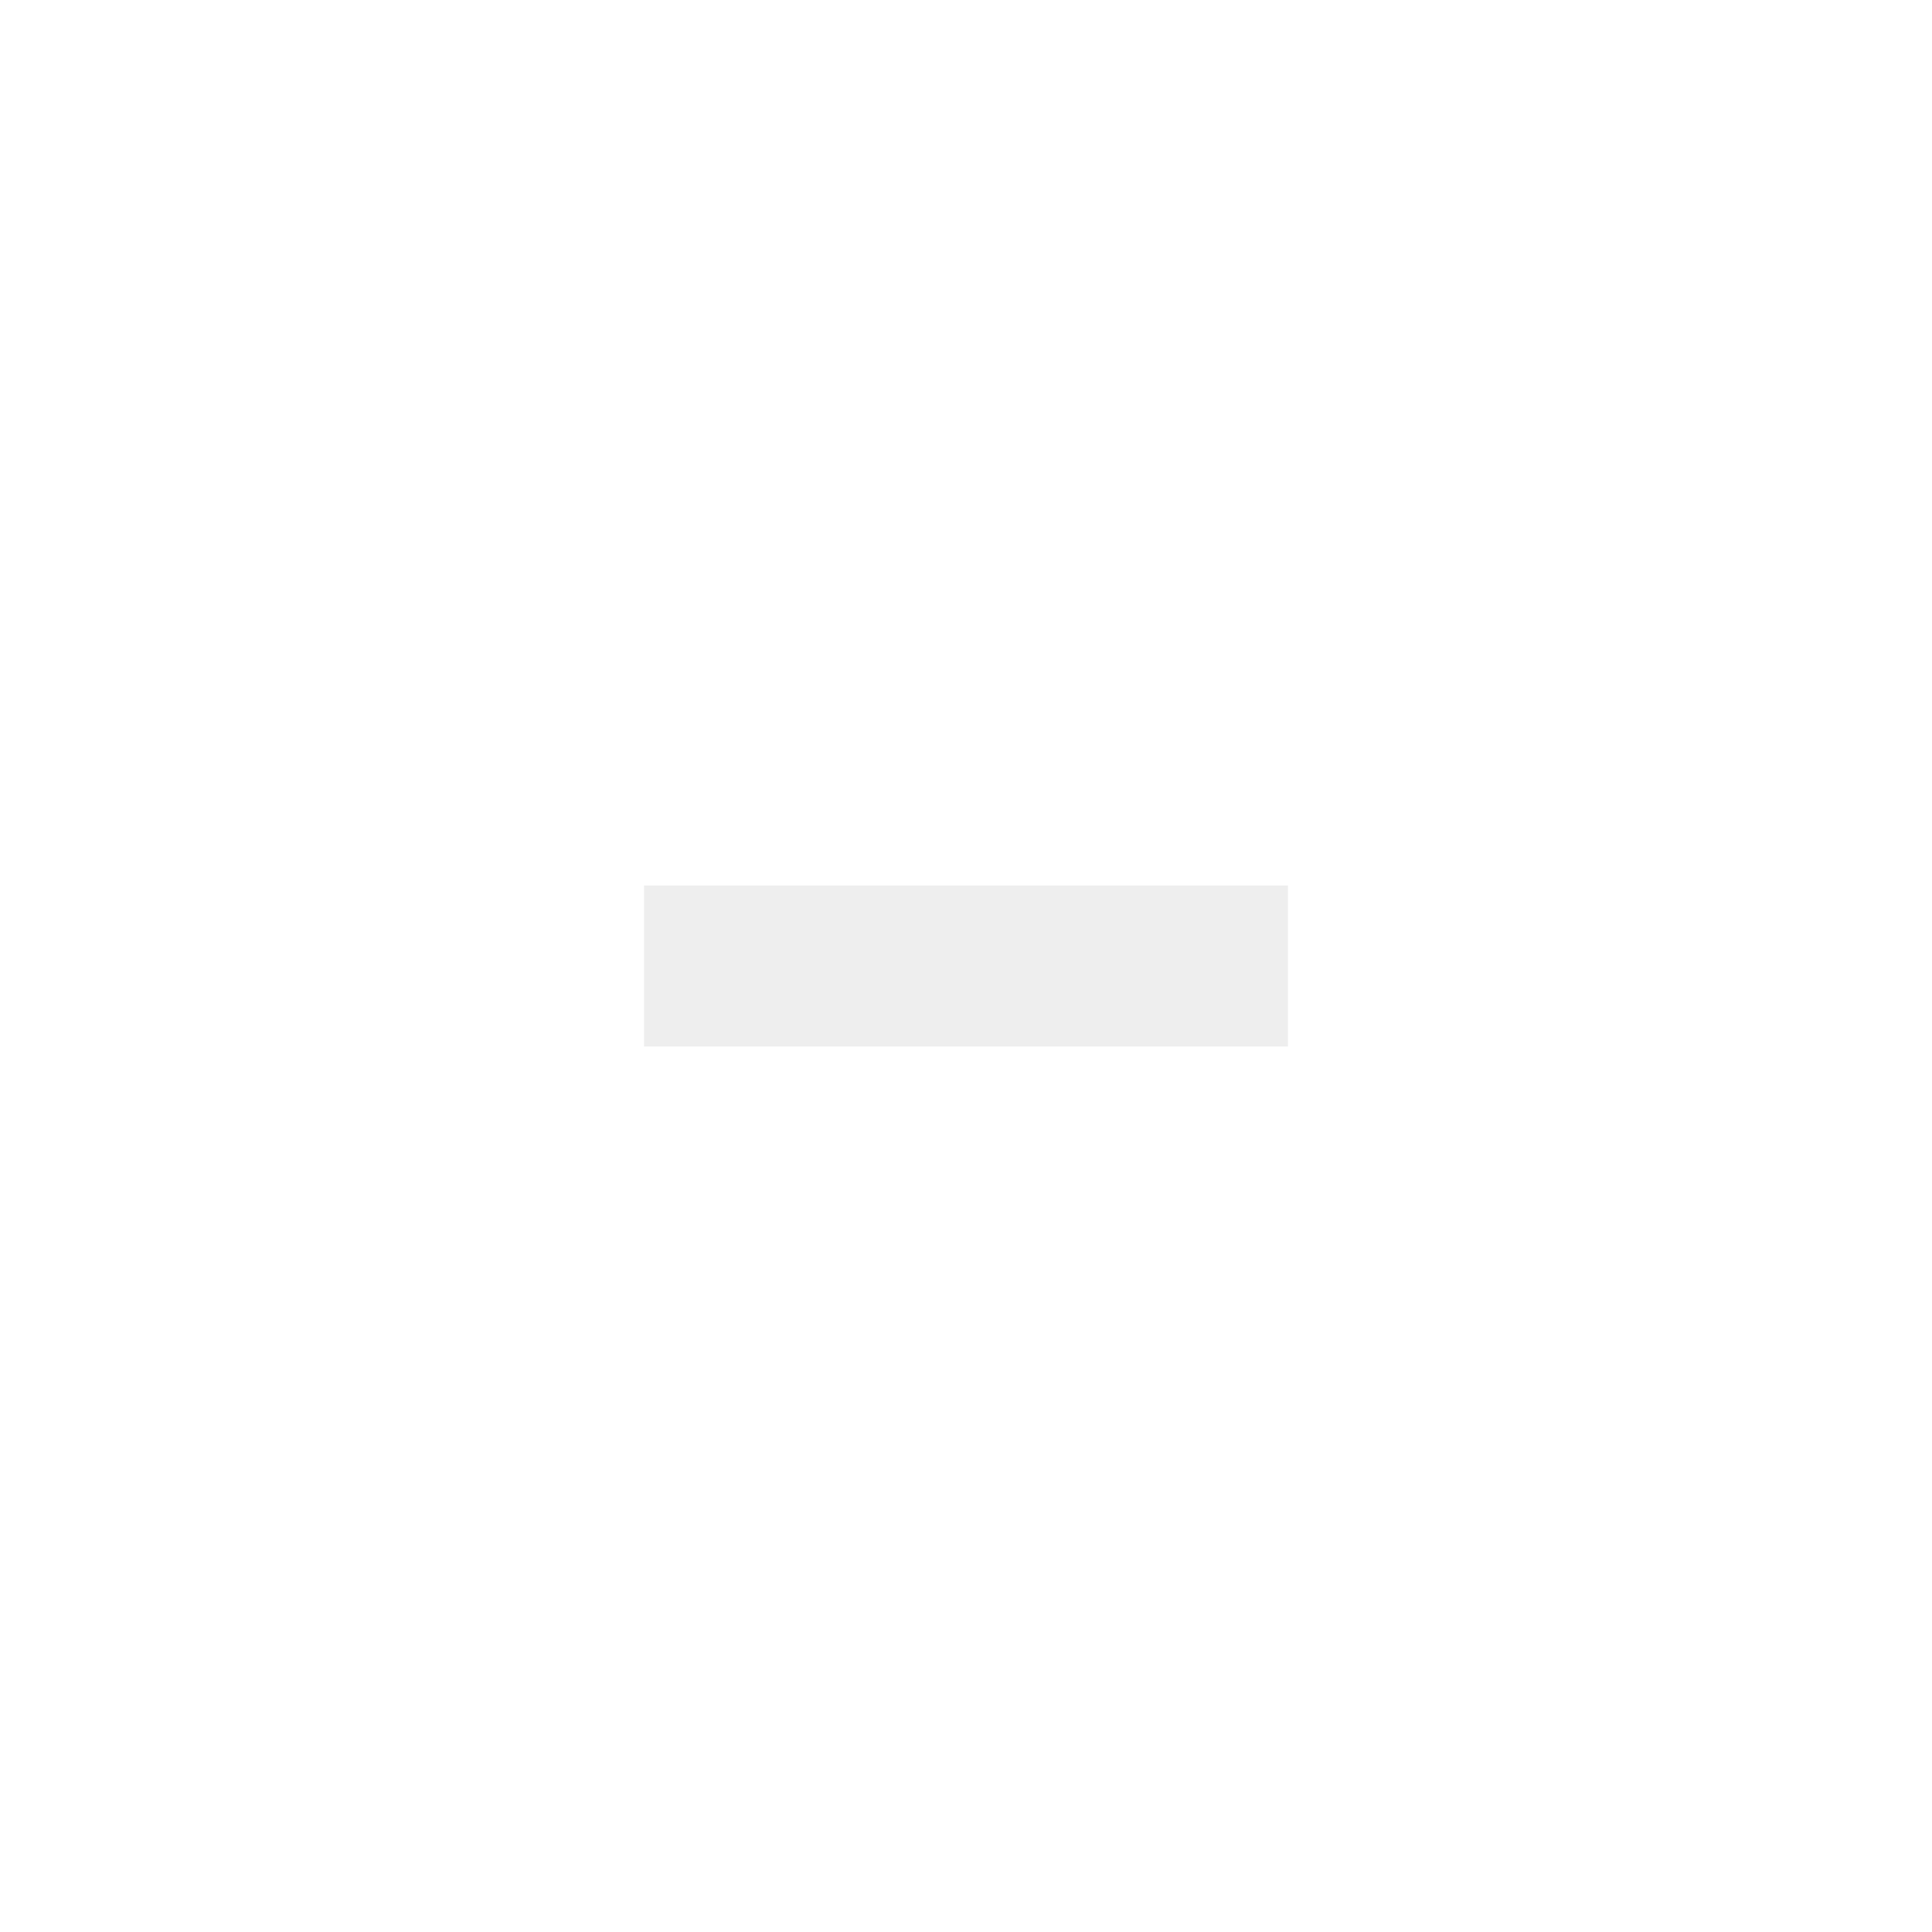
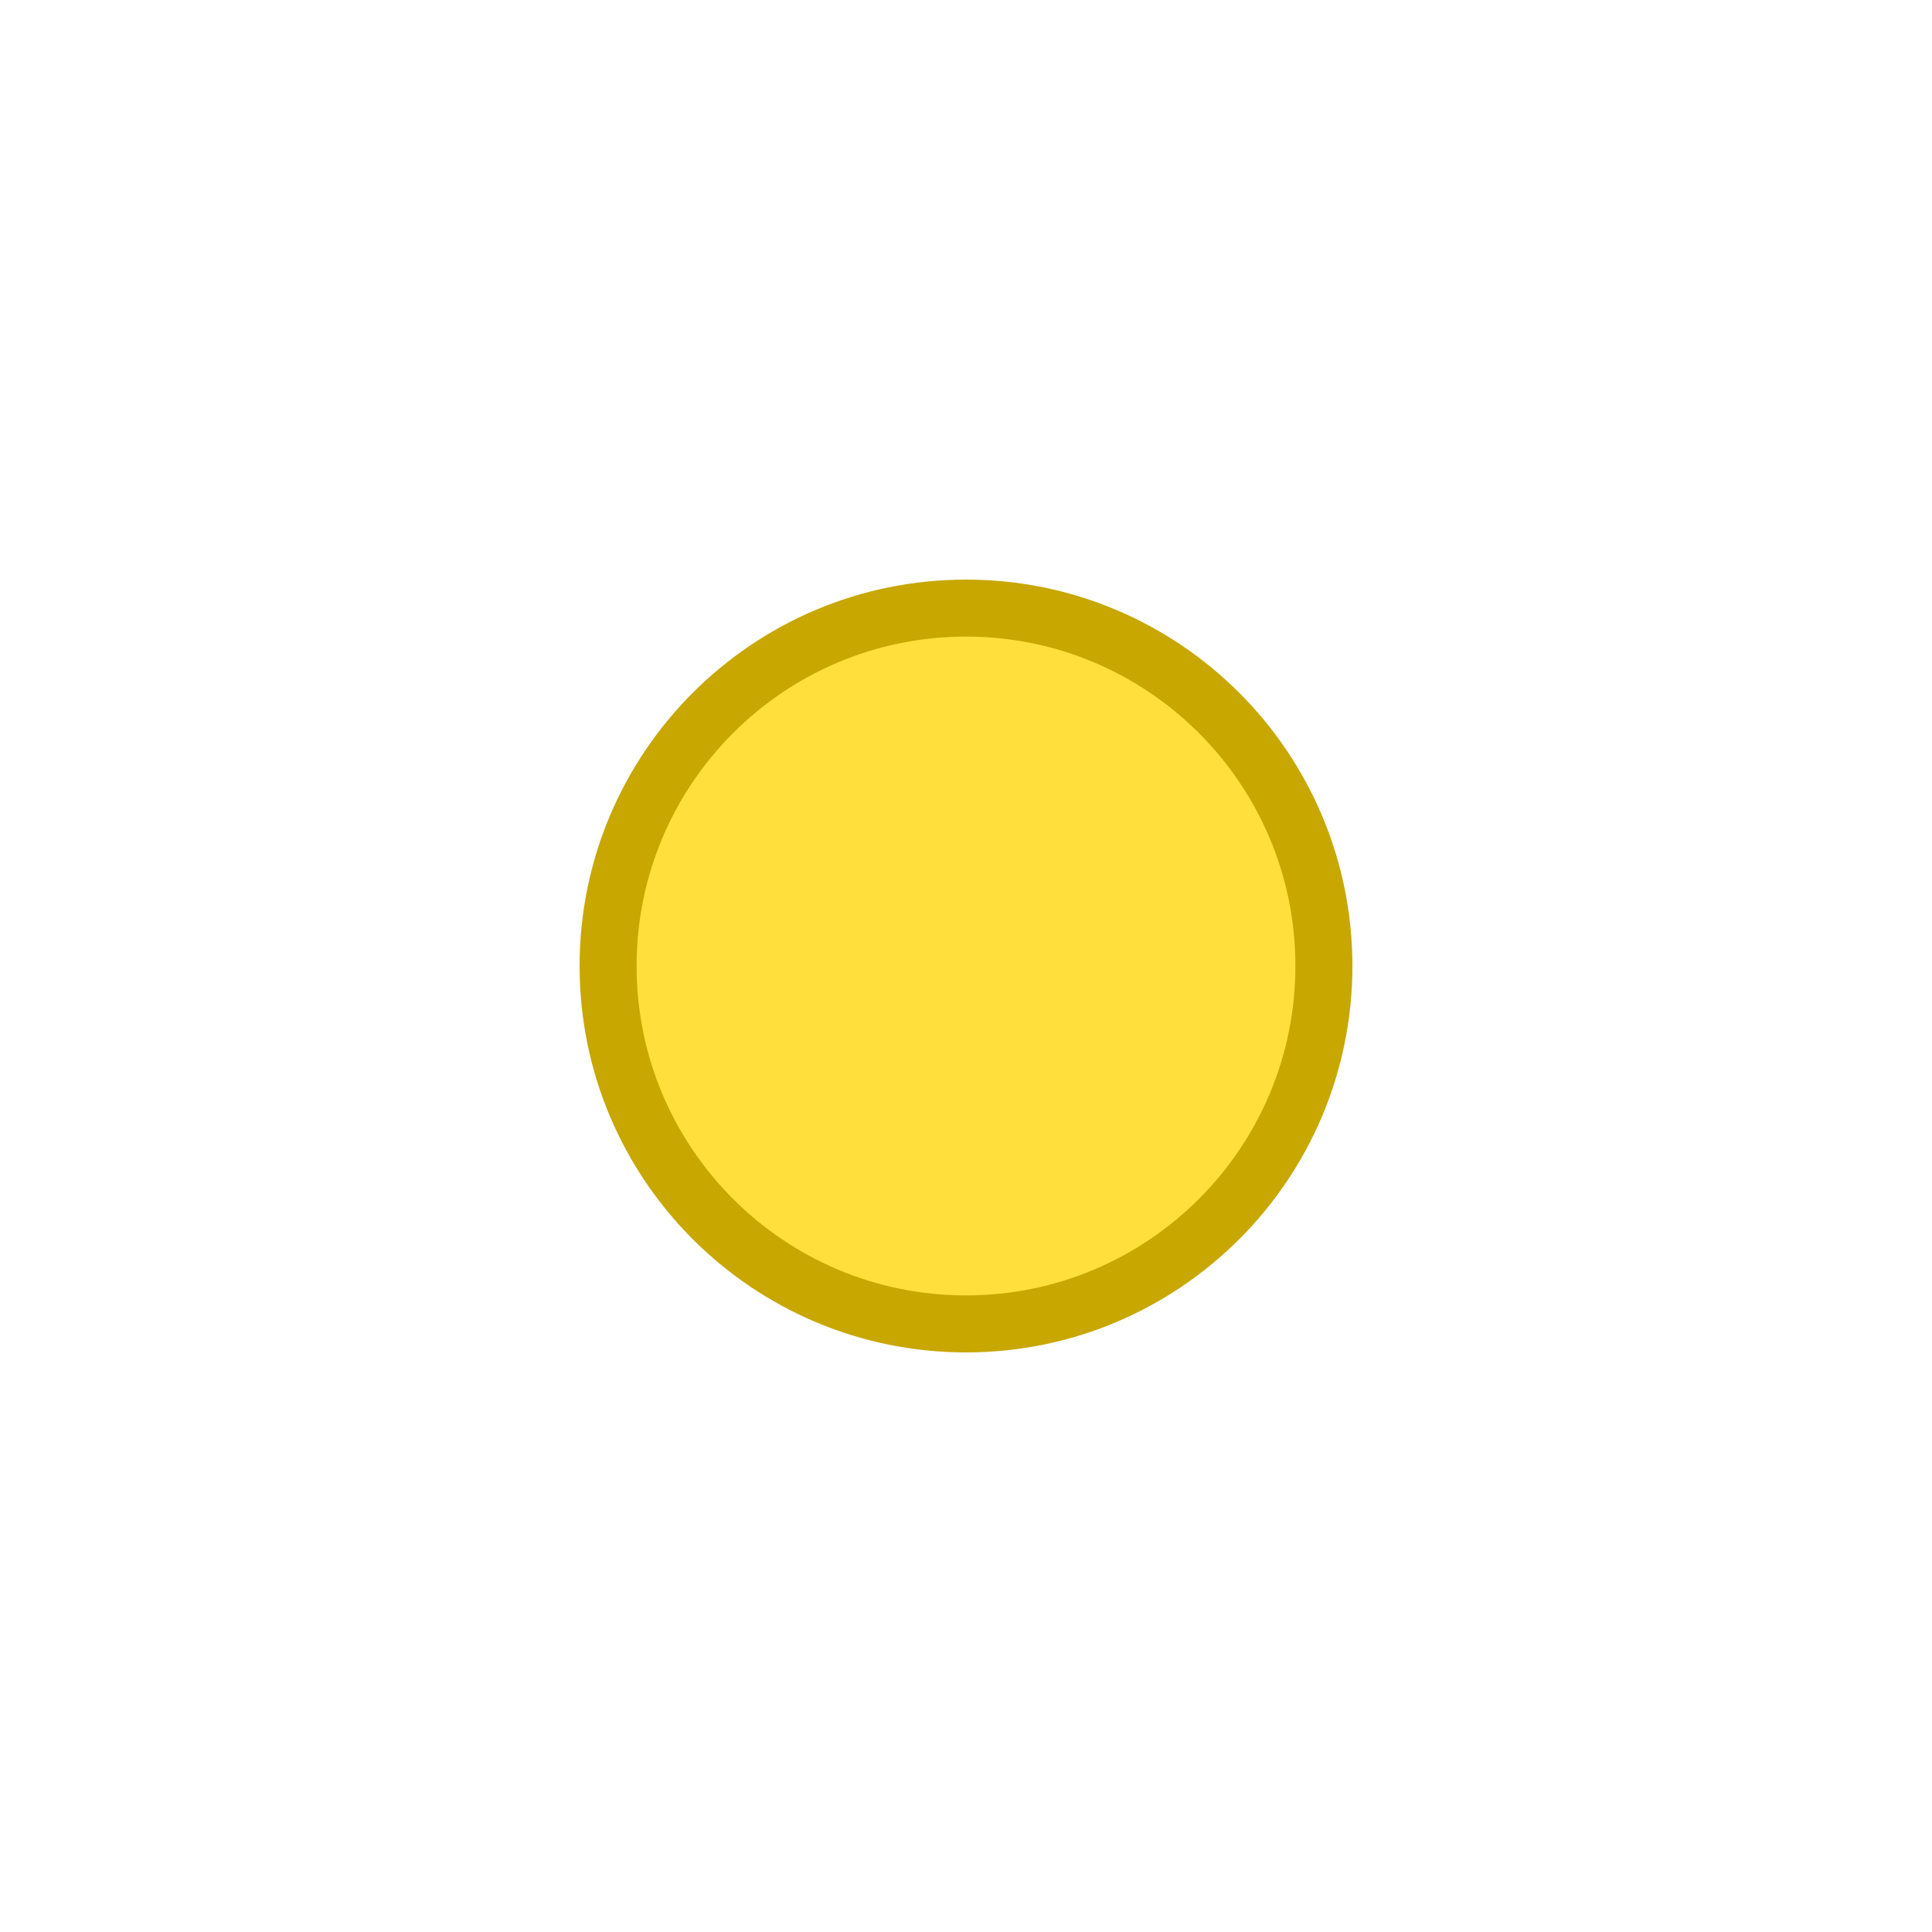
- <svg xmlns="http://www.w3.org/2000/svg" version="1.1" x="0px" y="0px" width="24px" height="24px" viewBox="0 0 24 24" xml:space="preserve">
-   <rect x="8" y="11" fill="#eeeeee" width="8" height="2" />
+ <svg xmlns="http://www.w3.org/2000/svg" version="1.1" x="0px" y="0px" width="20" height="20" viewBox="0 0 20 20" id="svg2">
+   <defs id="defs9" />
+   <circle style="fill:#ffdf3b;fill-opacity:1;stroke:#c7a700;stroke-width:0.59;stroke-linejoin:miter;stroke-miterlimit:4;stroke-dasharray:none;stroke-opacity:1" id="path4141" cx="10" cy="10" r="3.705" />
</svg>
